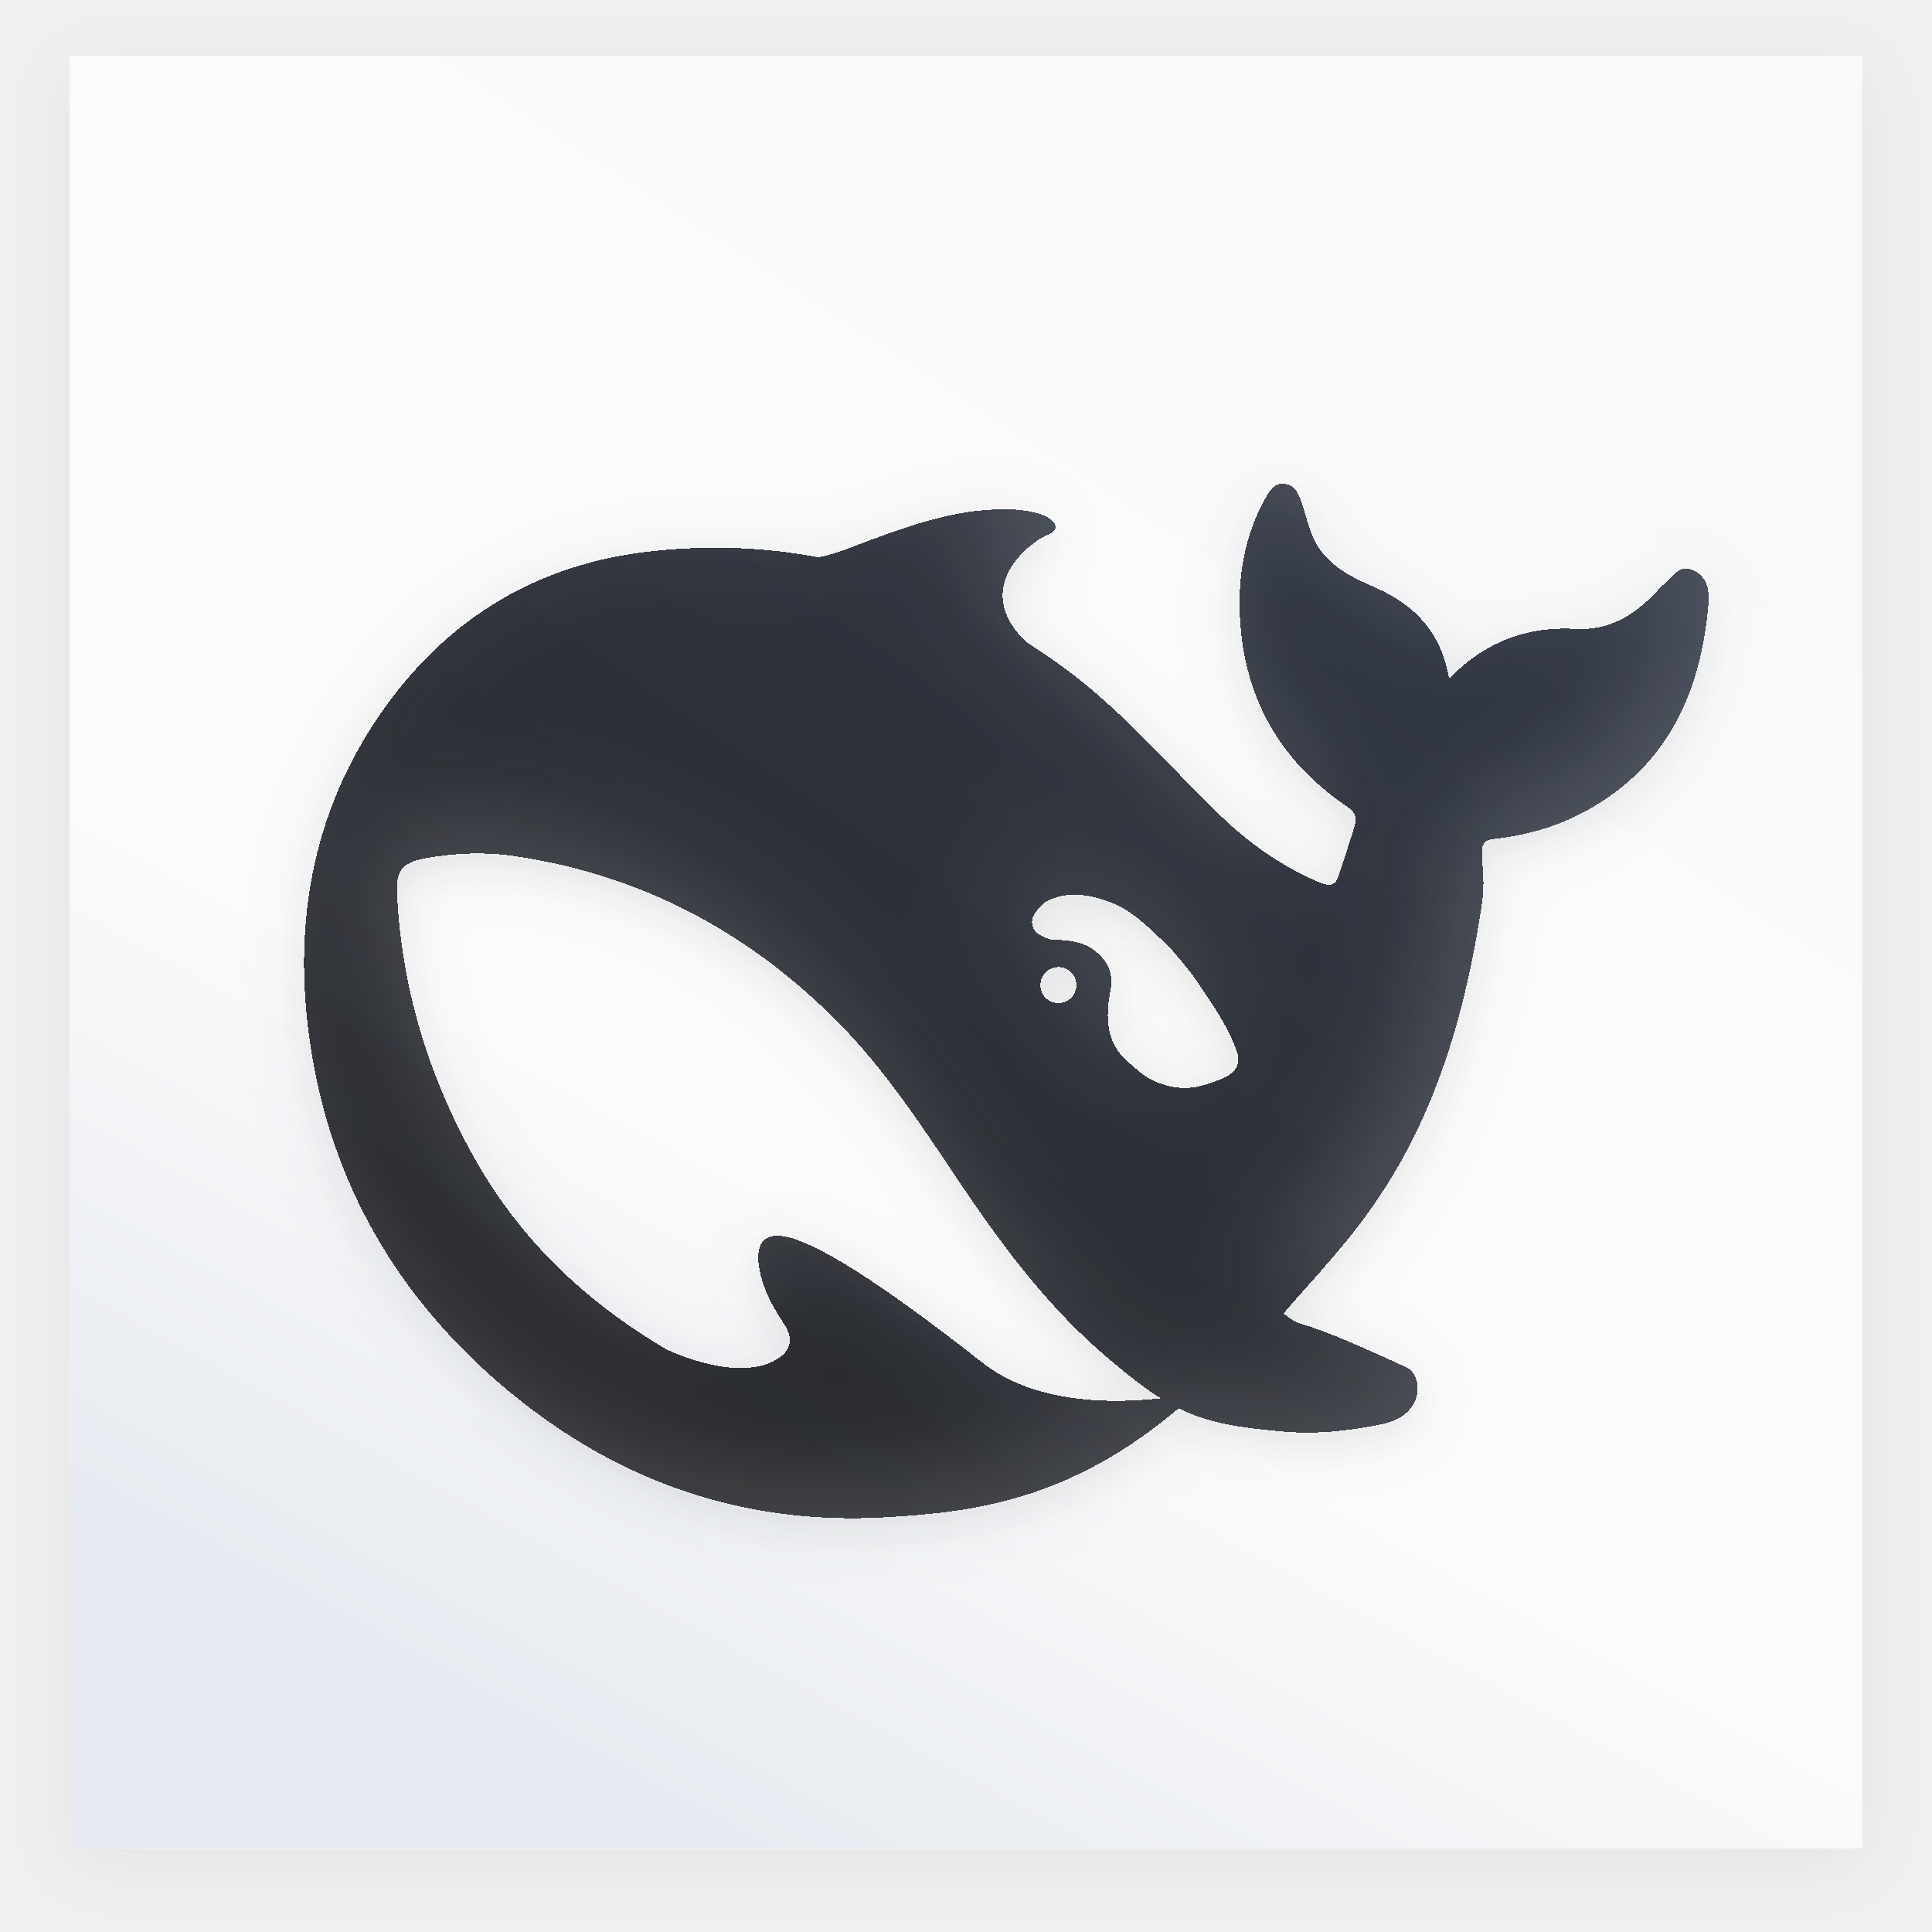
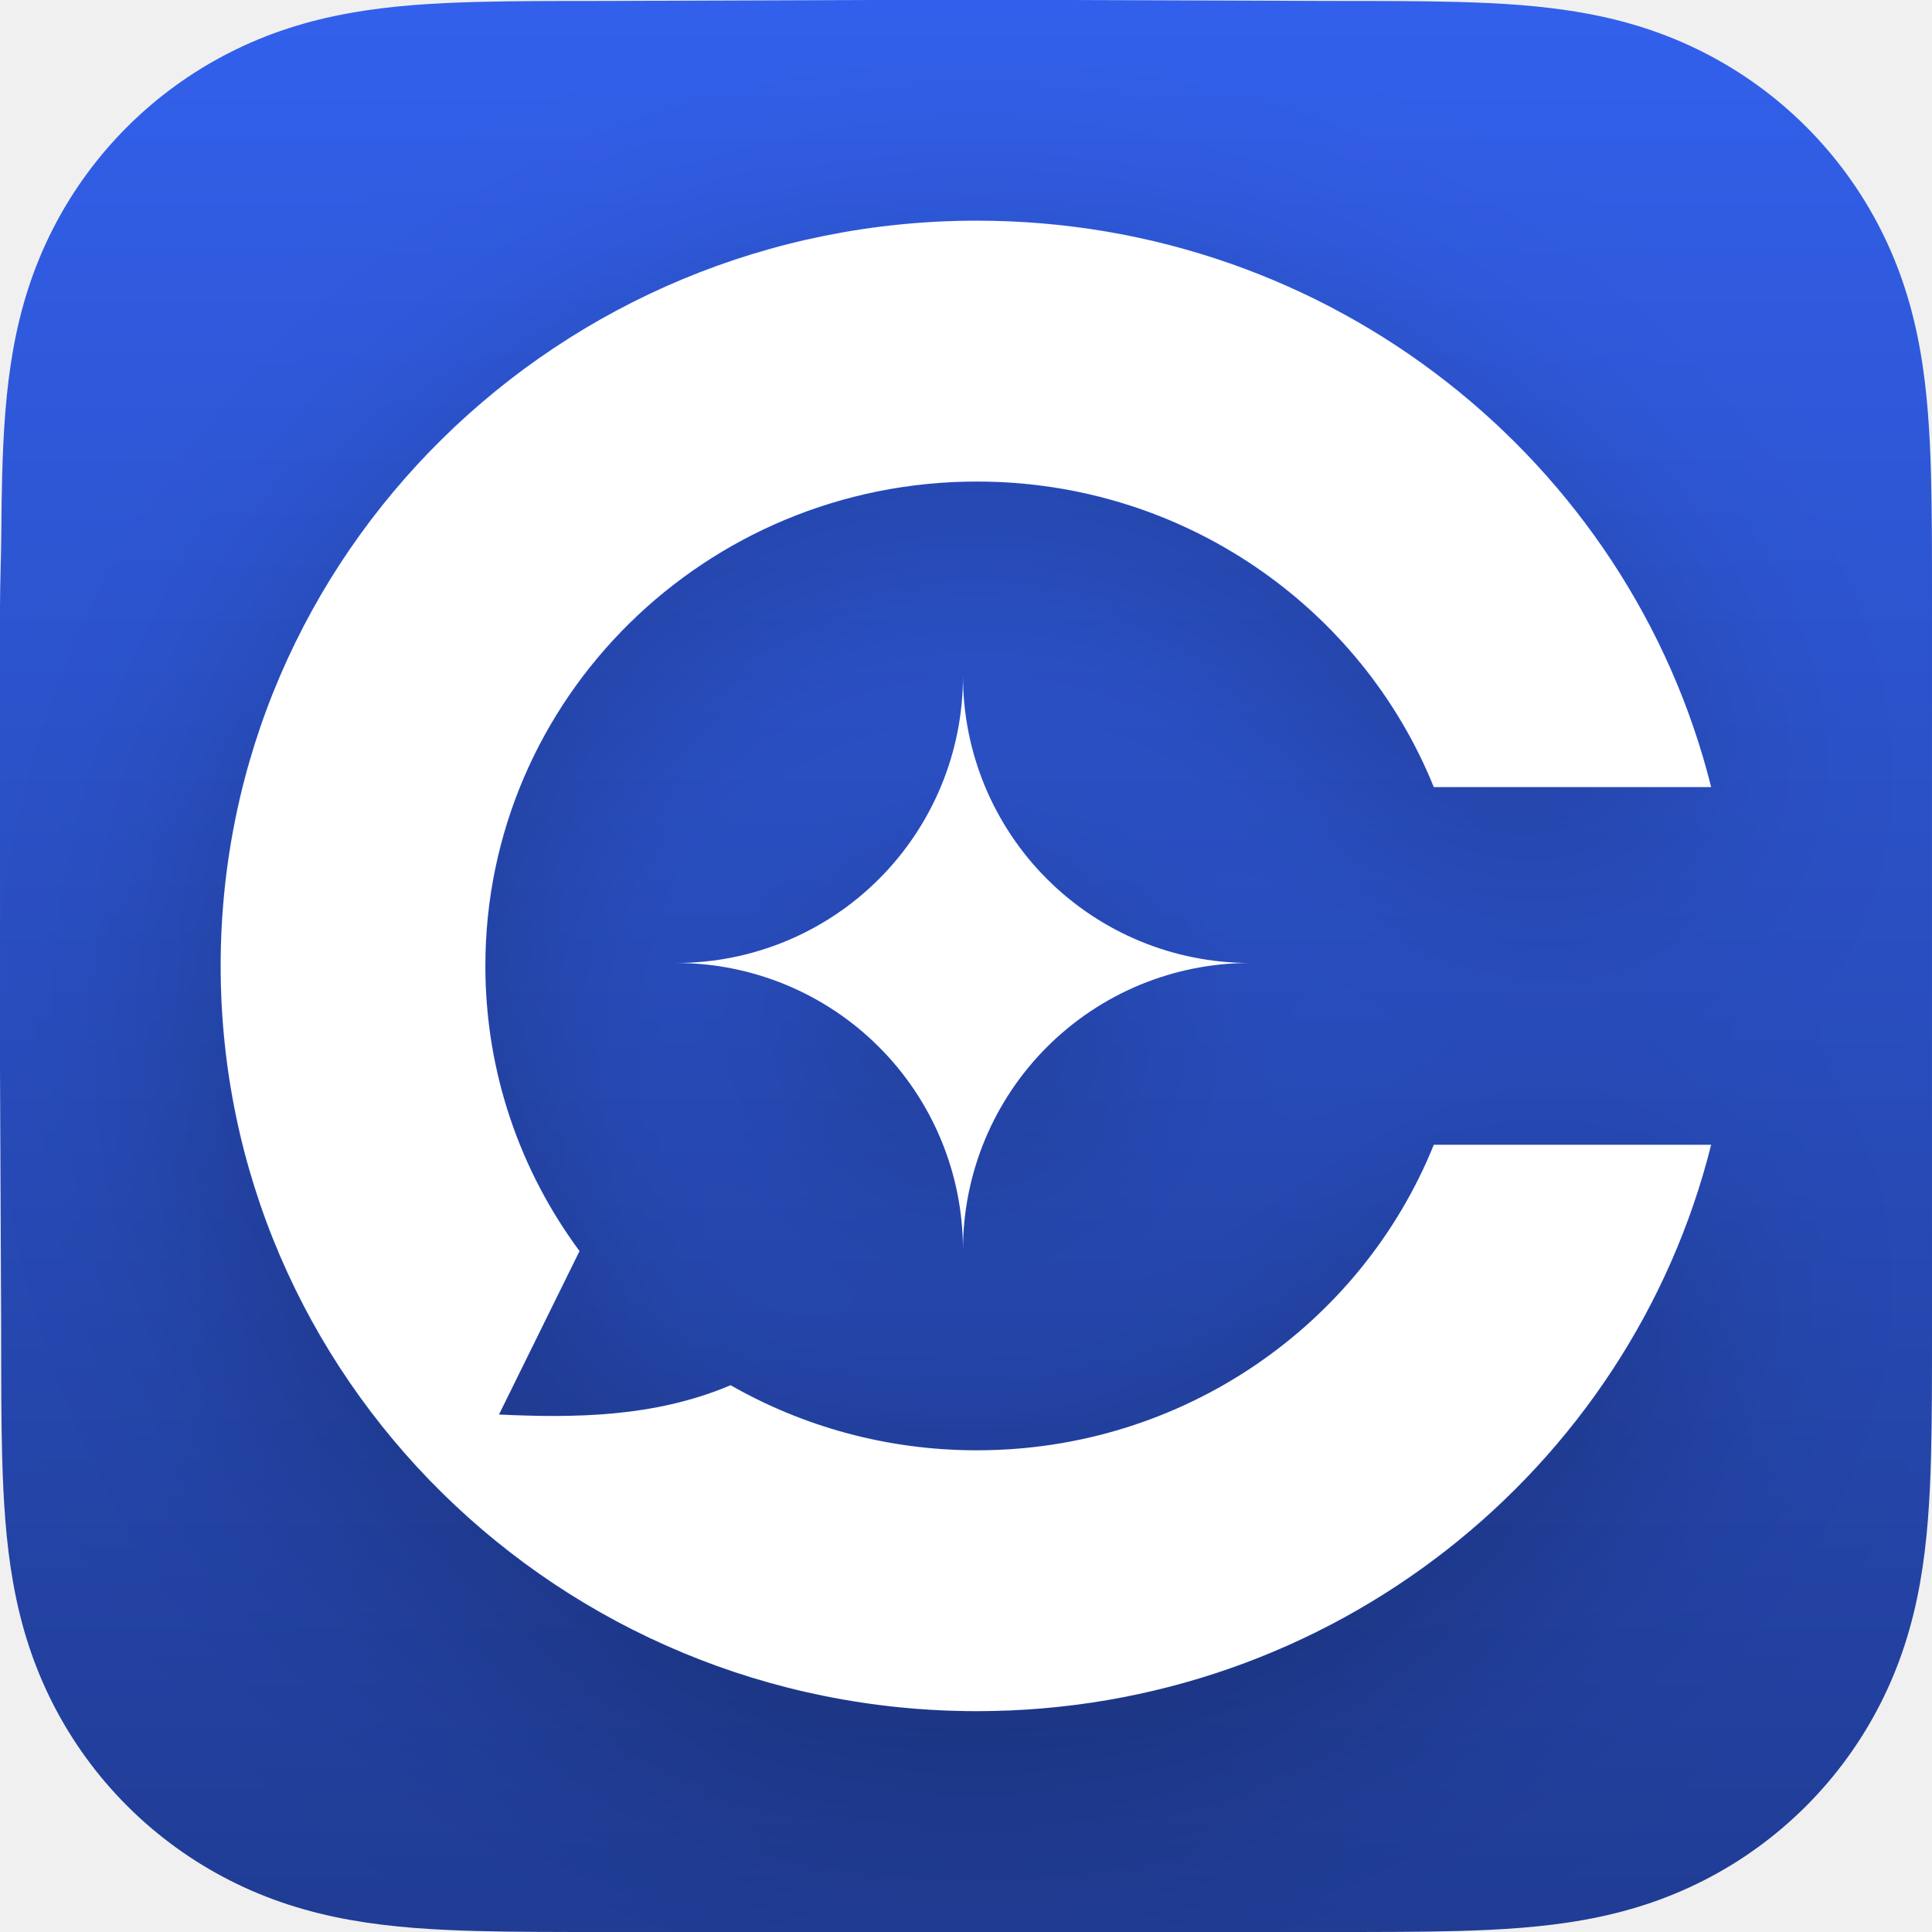
- <svg xmlns="http://www.w3.org/2000/svg" width="1104" height="1104" viewBox="0 0 1104 1104" fill="none">
-   <g filter="url(#filter0_d_1637_371)">
-     <rect width="1024" height="1024" transform="translate(40 32)" fill="#FBFBFB" />
-     <rect width="1024" height="1024" transform="translate(40 32)" fill="url(#paint0_linear_1637_371)" fill-opacity="0.4" />
-     <rect width="1024" height="1024" transform="translate(40 32)" fill="url(#paint1_linear_1637_371)" fill-opacity="0.8" />
-     <g filter="url(#filter1_ddi_1637_371)">
-       <path d="M968.002 326.025C959.5 321.85 955.842 329.804 950.865 333.835C949.162 335.143 947.722 336.834 946.283 338.393C933.859 351.673 919.336 360.407 900.376 359.363C872.649 357.804 848.963 366.525 828.035 387.759C823.586 361.583 808.812 345.951 786.313 335.936C774.536 330.729 762.64 325.51 754.401 314.186C748.645 306.112 747.074 297.127 744.195 288.274C742.36 282.936 740.538 277.465 734.385 276.554C727.718 275.51 725.103 281.112 722.476 285.803C712.006 304.95 707.952 326.039 708.349 347.405C709.26 395.463 729.54 433.742 769.823 460.962C774.404 464.094 775.579 467.212 774.14 471.771C771.394 481.153 768.119 490.257 765.241 499.639C763.406 505.624 760.66 506.933 754.256 504.329C732.154 495.08 713.049 481.417 696.175 464.874C667.524 437.138 641.633 406.536 609.325 382.566C601.733 376.964 594.154 371.758 586.298 366.802C553.33 334.773 590.616 308.464 599.251 305.333C608.282 302.082 602.393 290.877 573.214 291.009C544.048 291.141 517.364 300.906 483.353 313.935C478.389 315.891 473.147 317.318 467.786 318.494C436.917 312.64 404.873 311.332 371.377 315.111C308.332 322.141 257.975 351.964 220.953 402.876C176.471 464.081 166.014 533.624 178.835 606.153C192.302 682.594 231.291 745.887 291.194 795.372C353.328 846.68 424.876 871.813 506.498 866.99C556.076 864.122 611.279 857.489 673.532 804.74C689.23 812.55 705.708 815.681 733.052 818.02C754.111 819.976 774.391 816.976 790.076 813.726C814.674 808.519 812.971 785.726 804.072 781.564C731.995 747.962 747.826 761.638 733.435 750.565C770.06 707.198 825.263 662.139 846.85 516.156C848.553 504.567 847.114 497.273 846.85 487.892C846.718 482.157 848.025 479.95 854.574 479.303C872.623 477.215 890.156 472.273 906.238 463.42C952.938 437.892 971.765 395.965 976.215 345.7C976.875 338.01 976.083 330.069 967.976 326.039L968.002 326.025ZM561.067 778.432C491.222 723.477 457.343 705.374 443.347 706.154C430.263 706.933 432.626 721.918 435.505 731.682C438.515 741.315 442.436 747.962 447.929 756.418C451.718 762.021 454.346 770.345 444.14 776.609C421.641 790.549 382.533 771.918 380.698 771.006C335.174 744.182 297.109 708.757 270.293 660.316C244.389 613.698 229.35 563.685 226.868 510.302C226.208 497.406 230.01 492.847 242.831 490.508C259.704 487.376 277.106 486.729 293.98 489.2C365.264 499.625 425.959 531.523 476.844 582.052C505.878 610.831 527.861 645.213 550.491 678.815C574.561 714.492 600.452 748.49 633.42 776.358C645.066 786.122 654.348 793.548 663.247 799.019C636.431 802.018 591.698 802.666 561.08 778.445L561.067 778.432ZM594.55 562.905C594.55 557.171 599.132 552.625 604.888 552.625C606.195 552.625 607.371 552.876 608.414 553.273C609.853 553.801 611.16 554.581 612.203 555.744C614.038 557.567 615.081 560.17 615.081 562.905C615.081 568.64 610.5 573.185 604.743 573.185C598.987 573.185 594.537 568.627 594.537 562.905H594.55ZM698.539 616.301C691.871 619.037 685.19 621.375 678.787 621.64C668.845 622.155 657.992 618.125 652.103 613.17C642.953 605.479 636.404 601.185 633.658 587.773C632.483 582.039 633.13 573.185 634.186 568.111C636.536 557.171 633.922 550.141 626.212 543.759C619.927 538.553 611.952 537.112 603.185 537.112C599.911 537.112 596.914 535.685 594.682 534.509C591.025 532.686 588.015 528.127 590.893 522.525C591.804 520.701 596.254 516.275 597.297 515.495C609.206 508.716 622.937 510.936 635.625 516.01C647.403 520.833 656.288 529.686 669.109 542.186C682.193 557.289 684.543 561.465 692.003 572.789C697.892 581.642 703.252 590.759 706.909 601.185C709.128 607.699 706.249 613.038 698.539 616.288V616.301Z" fill="url(#paint2_linear_1637_371)" fill-opacity="0.9" shape-rendering="crispEdges" />
+ <svg xmlns="http://www.w3.org/2000/svg" width="416" height="416" viewBox="0 0 416 416" fill="none">
+   <mask id="mask0_3818_33" style="mask-type:luminance" maskUnits="userSpaceOnUse" x="0" y="0" width="416" height="416">
+     <path fill-rule="evenodd" clip-rule="evenodd" d="M416 129.559C416 124.621 416.002 119.682 415.972 114.743C415.947 110.582 415.899 106.423 415.786 102.264C415.542 93.201 415.007 84.059 413.395 75.097C411.76 66.005 409.091 57.543 404.884 49.282C400.748 41.163 395.345 33.733 388.9 27.291C382.455 20.85 375.023 15.451 366.901 11.318C358.631 7.11 350.16 4.441 341.058 2.807C332.095 1.198 322.951 0.664 313.887 0.419C309.726 0.306 305.564 0.259 301.402 0.233C296.46 0.203 291.519 0.205 286.577 0.205L229.202 0H186.29L129.93 0.205C124.979 0.205 120.028 0.203 115.077 0.233C110.906 0.259 106.737 0.306 102.567 0.419C93.482 0.664 84.318 1.198 75.333 2.809C66.219 4.443 57.735 7.111 49.455 11.316C41.315 15.45 33.867 20.849 27.409 27.291C20.952 33.732 15.539 41.161 11.396 49.279C7.177 57.544 4.503 66.01 2.864 75.107C1.251 84.067 0.716 93.205 0.47 102.264C0.358 106.423 0.309 110.583 0.284 114.743C0.254 119.682 0 125.818 0 130.757L0.002 186.336L0 229.708L0.256 286.468C0.256 291.413 0.254 296.359 0.284 301.305C0.309 305.471 0.358 309.636 0.471 313.8C0.716 322.875 1.252 332.03 2.867 341.005C4.505 350.109 7.179 358.583 11.394 366.854C15.538 374.985 20.951 382.425 27.409 388.875C33.866 395.326 41.312 400.732 49.451 404.871C57.736 409.085 66.224 411.757 75.343 413.393C84.324 415.005 93.486 415.54 102.567 415.784C106.737 415.897 110.906 415.945 115.077 415.97C120.028 416.001 124.979 415.998 129.93 415.998L186.799 416H229.818L286.577 415.998C291.519 415.998 296.46 416.001 301.402 415.97C305.564 415.945 309.726 415.897 313.887 415.784C322.954 415.539 332.101 415.004 341.069 413.391C350.165 411.755 358.632 409.084 366.897 404.873C375.021 400.734 382.455 395.327 388.9 388.875C395.344 382.426 400.746 374.987 404.882 366.858C409.092 358.582 411.761 350.104 413.397 340.994C415.007 332.023 415.542 322.872 415.786 313.8C415.899 309.635 415.947 305.47 415.972 301.305C416.002 296.359 416 291.413 416 286.468C416 286.468 415.997 230.71 415.997 229.708V186.291C415.997 185.55 416 129.559 416 129.559Z" fill="white" />
+   </mask>
+   <g mask="url(#mask0_3818_33)">
+     <rect width="416" height="416" fill="white" />
+     <rect width="481.394" height="481.394" transform="translate(-32.6973 -32.6971)" fill="url(#paint0_linear_3818_33)" />
+     <g filter="url(#filter0_d_3818_33)">
+       <path d="M368.445 169.469C350.942 99.447 286.795 47.516 210.34 47.516C120.414 47.516 47.515 119.358 47.515 207.98C47.515 296.603 120.414 368.445 210.34 368.445C286.795 368.445 350.942 316.514 368.445 246.492H308.727C293.18 285.035 254.989 312.282 210.34 312.282C191.017 312.282 172.904 307.179 157.312 298.266C140.807 305.285 123.264 305.315 107.435 304.58L124.779 269.385C112.028 252.159 104.504 230.935 104.504 207.98C104.504 150.376 151.888 103.678 210.34 103.678C254.989 103.678 293.18 130.926 308.727 169.469H368.445Z" fill="white" />
+       <path d="M225.435 225.435C213.855 237.014 207.35 252.719 207.35 269.095C207.35 252.719 200.845 237.014 189.265 225.435C177.686 213.856 161.981 207.35 145.605 207.35C161.981 207.35 177.686 200.845 189.265 189.266C200.845 177.686 207.35 161.982 207.35 145.606C207.35 161.982 213.855 177.686 225.435 189.266C237.014 200.845 252.719 207.35 269.095 207.35C252.719 207.35 237.014 213.856 225.435 225.435Z" fill="white" />
    </g>
  </g>
  <defs>
-     <filter id="filter0_d_1637_371" x="-8" y="-16" width="1120" height="1120" filterUnits="userSpaceOnUse" color-interpolation-filters="sRGB">
+     <filter id="filter0_d_3818_33" x="-6.241" y="8.202" width="428.441" height="428.441" filterUnits="userSpaceOnUse" color-interpolation-filters="sRGB">
      <feFlood flood-opacity="0" result="BackgroundImageFix" />
      <feColorMatrix in="SourceAlpha" type="matrix" values="0 0 0 0 0 0 0 0 0 0 0 0 0 0 0 0 0 0 127 0" result="hardAlpha" />
-       <feOffset dy="8" />
-       <feGaussianBlur stdDeviation="20" />
+       <feOffset dy="14.442" />
+       <feGaussianBlur stdDeviation="26.878" />
      <feComposite in2="hardAlpha" operator="out" />
-       <feColorMatrix type="matrix" values="0 0 0 0 0 0 0 0 0 0 0 0 0 0 0 0 0 0 0.05 0" />
-       <feBlend mode="normal" in2="BackgroundImageFix" result="effect1_dropShadow_1637_371" />
-       <feBlend mode="normal" in="BackgroundImageFix" in2="effect1_dropShadow_1637_371" result="BackgroundImageFix" />
-       <feBlend mode="normal" in="SourceGraphic" in2="BackgroundImageFix" result="shape" />
+       <feColorMatrix type="matrix" values="0 0 0 0 0 0 0 0 0 0 0 0 0 0 0 0 0 0 0.25 0" />
+       <feBlend mode="normal" in2="BackgroundImageFix" result="effect1_dropShadow_3818_33" />
+       <feBlend mode="normal" in="SourceGraphic" in2="effect1_dropShadow_3818_33" result="shape" />
    </filter>
-     <filter id="filter1_ddi_1637_371" x="133.744" y="240.427" width="882.652" height="671.147" filterUnits="userSpaceOnUse" color-interpolation-filters="sRGB">
-       <feFlood flood-opacity="0" result="BackgroundImageFix" />
-       <feColorMatrix in="SourceAlpha" type="matrix" values="0 0 0 0 0 0 0 0 0 0 0 0 0 0 0 0 0 0 127 0" result="hardAlpha" />
-       <feOffset dy="4" />
-       <feGaussianBlur stdDeviation="20" />
-       <feComposite in2="hardAlpha" operator="out" />
-       <feColorMatrix type="matrix" values="0 0 0 0 0.176 0 0 0 0 0.192 0 0 0 0 0.231 0 0 0 0.08 0" />
-       <feBlend mode="normal" in2="BackgroundImageFix" result="effect1_dropShadow_1637_371" />
-       <feColorMatrix in="SourceAlpha" type="matrix" values="0 0 0 0 0 0 0 0 0 0 0 0 0 0 0 0 0 0 127 0" result="hardAlpha" />
-       <feOffset dy="8" />
-       <feGaussianBlur stdDeviation="8" />
-       <feComposite in2="hardAlpha" operator="out" />
-       <feColorMatrix type="matrix" values="0 0 0 0 0.173 0 0 0 0 0.188 0 0 0 0 0.224 0 0 0 0.04 0" />
-       <feBlend mode="normal" in2="effect1_dropShadow_1637_371" result="effect2_dropShadow_1637_371" />
-       <feBlend mode="normal" in="SourceGraphic" in2="BackgroundImageFix" result="shape" />
-       <feColorMatrix in="SourceAlpha" type="matrix" values="0 0 0 0 0 0 0 0 0 0 0 0 0 0 0 0 0 0 127 0" result="hardAlpha" />
-       <feOffset dx="-16" dy="-20" />
-       <feGaussianBlur stdDeviation="30" />
-       <feComposite in2="hardAlpha" operator="arithmetic" k2="-1" k3="1" />
-       <feColorMatrix type="matrix" values="0 0 0 0 1 0 0 0 0 1 0 0 0 0 1 0 0 0 0.15 0" />
-       <feBlend mode="normal" in2="shape" result="effect3_innerShadow_1637_371" />
-       <feBlend mode="normal" in="effect3_innerShadow_1637_371" in2="effect2_dropShadow_1637_371" result="effect3_innerShadow_1637_371" />
-     </filter>
-     <linearGradient id="paint0_linear_1637_371" x1="973.58" y1="1.59609e-05" x2="378.123" y2="917.86" gradientUnits="userSpaceOnUse">
-       <stop offset="0.142" stop-color="#D4DBE9" />
-       <stop offset="0.486" stop-color="#FBFBFB" />
-     </linearGradient>
-     <linearGradient id="paint1_linear_1637_371" x1="603.371" y1="445.063" x2="239.356" y2="1111.41" gradientUnits="userSpaceOnUse">
-       <stop offset="0.363" stop-color="#FBFBFB" />
-       <stop offset="0.83" stop-color="#E1E6EE" />
-     </linearGradient>
-     <linearGradient id="paint2_linear_1637_371" x1="849.855" y1="39.085" x2="331.636" y2="802.645" gradientUnits="userSpaceOnUse">
-       <stop offset="0.086" stop-color="#1C2434" />
-       <stop offset="1" stop-color="#0F1115" />
+     <linearGradient id="paint0_linear_3818_33" x1="240.697" y1="0" x2="240.697" y2="481.394" gradientUnits="userSpaceOnUse">
+       <stop stop-color="#3463F3" />
+       <stop offset="1" stop-color="#1E398D" />
    </linearGradient>
  </defs>
</svg>
